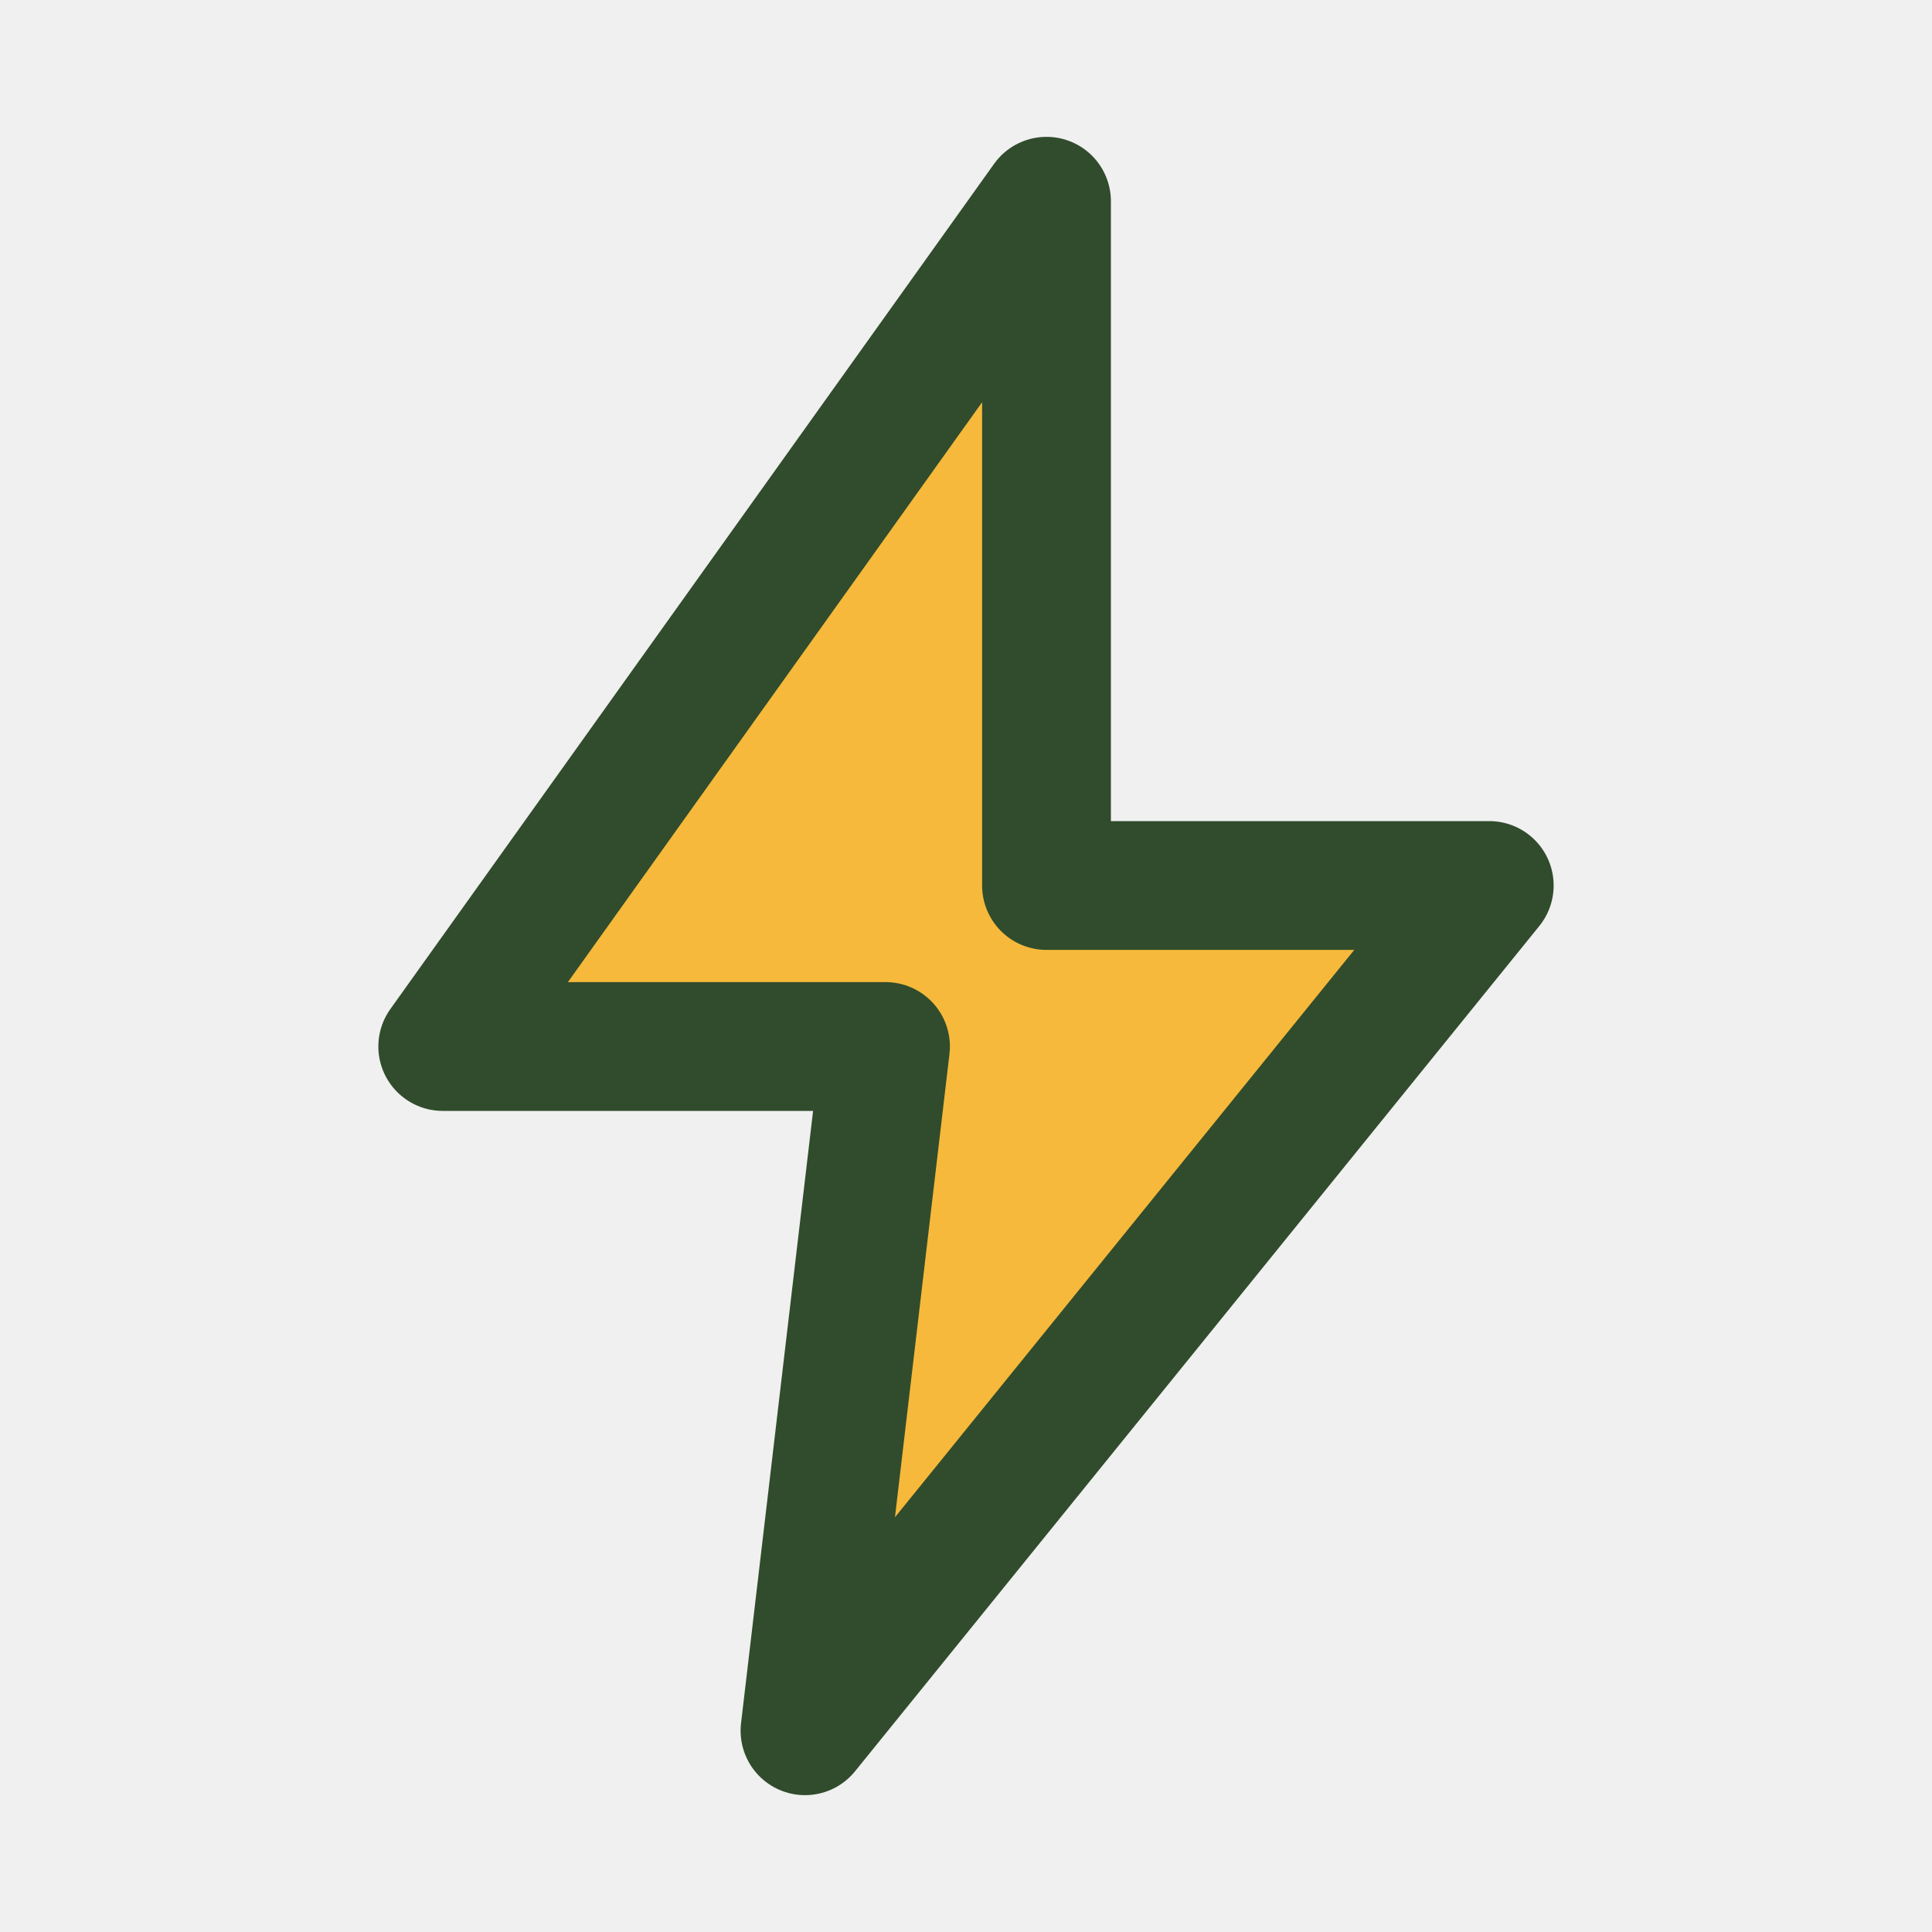
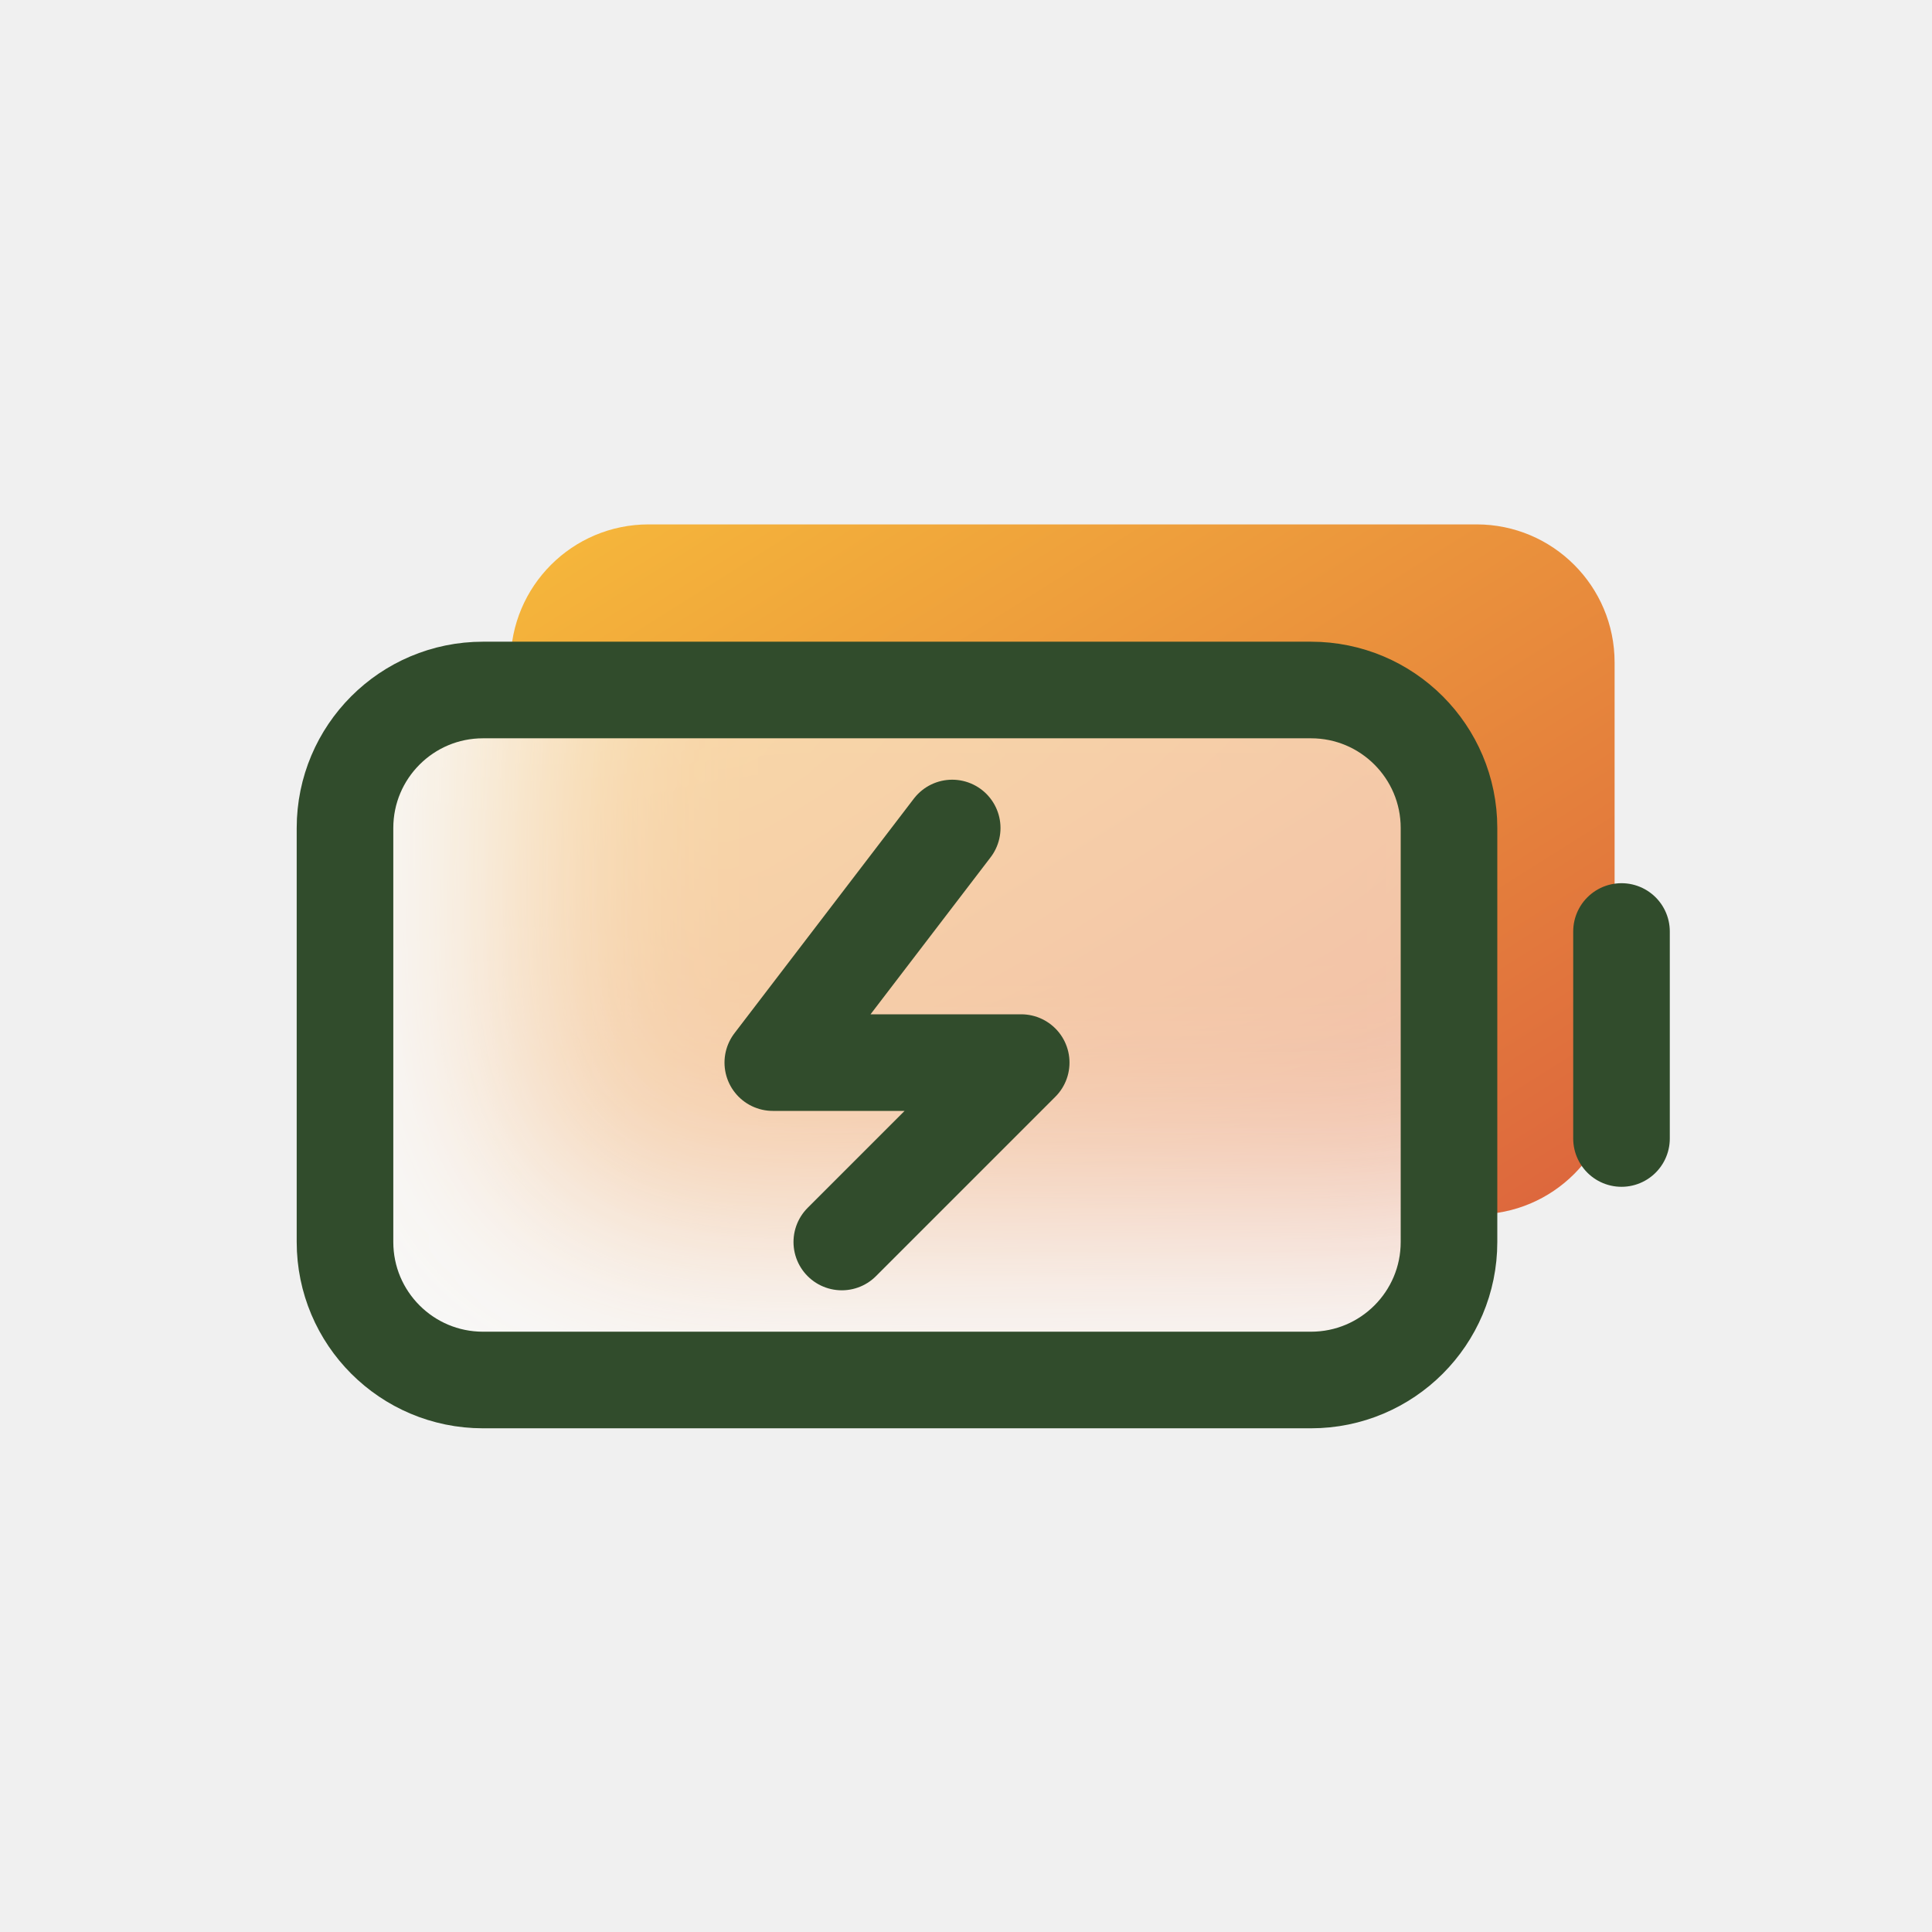
- <svg xmlns="http://www.w3.org/2000/svg" viewBox="0 0 24 24" width="24" height="24">
-   <g fill="#F6B93B">
-     <path d="M13 2.5L5.5 13H11l-1 8.5L18.5 11H13z" />
+ <svg xmlns="http://www.w3.org/2000/svg" viewBox="-2 -3 28 28" width="56" height="56">
+   <defs>
+     <linearGradient id="sg12g" x1="0" y1="0" x2="1" y2="1">
+       <stop offset="0" stop-color="#F6B93B" />
+       <stop offset="1" stop-color="#DC643D" />
+     </linearGradient>
+     <linearGradient id="sg12h" x1="0" y1="0" x2="1" y2="1">
+       <stop offset="0" stop-color="#fff" />
+       <stop offset=".5" stop-color="#fff" stop-opacity=".12" />
+       <stop offset="1" stop-color="#fff" stop-opacity=".7" />
+     </linearGradient>
+     <clipPath id="sg12c">
+       <rect x="3" y="7" width="16" height="10" rx="2" />
+     </clipPath>
+     <mask id="sg12m">
+       <rect x="-4" y="-4" width="32" height="32" fill="#fff" />
+       <g fill="#000">
+         <rect x="3" y="7" width="16" height="10" rx="2" />
+       </g>
+     </mask>
+     <filter id="sg12b" x="-50%" y="-50%" width="200%" height="200%">
+       <feGaussianBlur stdDeviation="1.5" />
+     </filter>
+   </defs>
+   <g mask="url(#sg12m)" fill="url(#sg12g)">
+     <g transform="translate(2.4 -2.4)">
+       <rect x="3" y="7" width="16" height="10" rx="2" />
+     </g>
  </g>
-   <g fill="none" stroke="#314C2C" stroke-width="1.6" stroke-linecap="round" stroke-linejoin="round">
-     <path d="M13 2.5L5.5 13H11l-1 8.5L18.5 11H13z" />
+   <g clip-path="url(#sg12c)">
+     <g fill="url(#sg12g)" filter="url(#sg12b)">
+       <g transform="translate(2.4 -2.4)">
+         <rect x="3" y="7" width="16" height="10" rx="2" />
+       </g>
+     </g>
+     <rect x="-4" y="-4" width="32" height="32" fill="#fff" fill-opacity="0.55" />
+   </g>
+   <g fill="none" stroke="url(#sg12h)" stroke-width=".6">
+     <rect x="3" y="7" width="16" height="10" rx="2" />
+   </g>
+   <g fill="none" stroke="#314C2C" stroke-width="1.4" stroke-linecap="round" stroke-linejoin="round">
+     <rect x="3" y="7" width="16" height="10" rx="2" />
+     <path d="M21.5 10.5 V13.5" />
+     <path d="M11.8 9 L9.2 12.4 H12.8 L10.2 15" />
  </g>
</svg>
